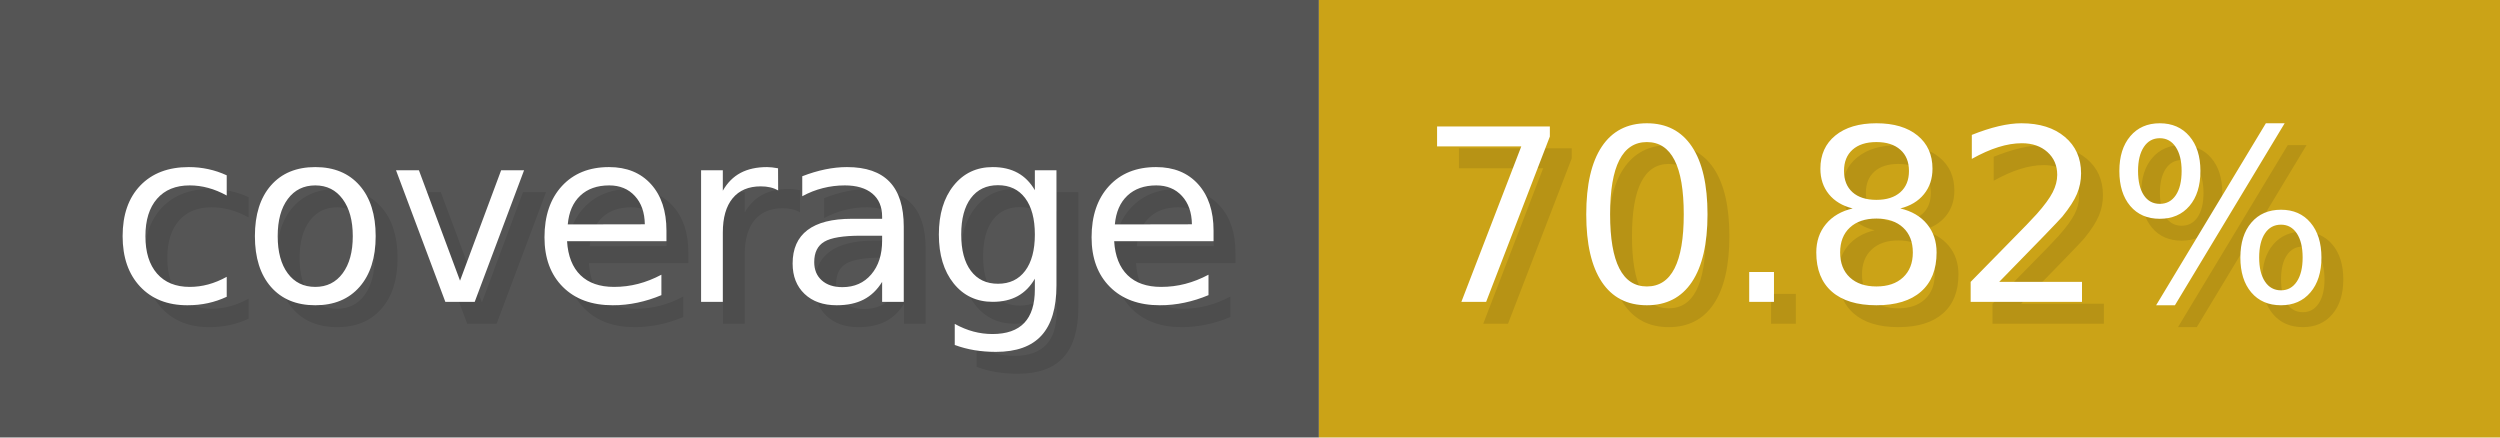
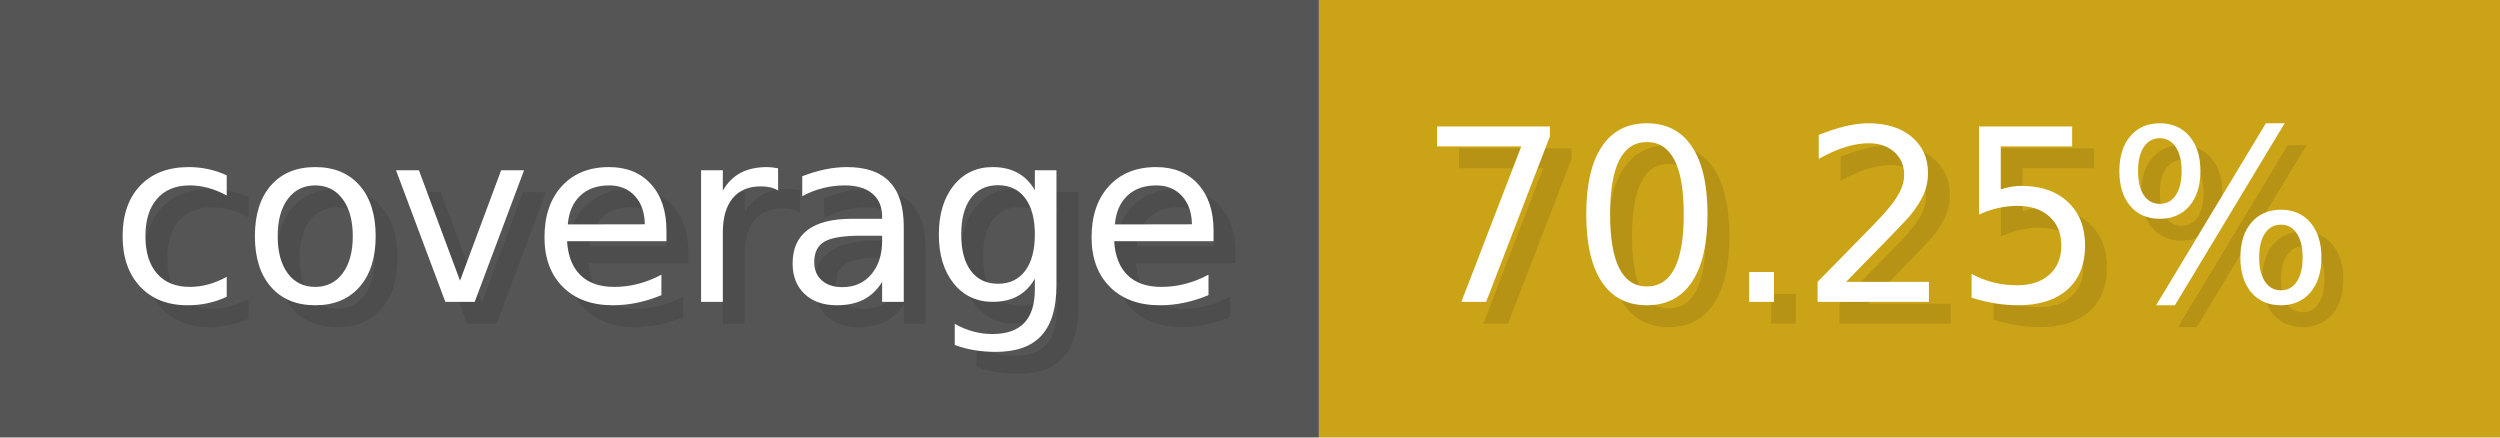
- <svg xmlns="http://www.w3.org/2000/svg" width="114.3" height="20" viewBox="0 0 1143 200" role="img" aria-label="coverage: 70.82%">
+ <svg xmlns="http://www.w3.org/2000/svg" width="114.3" height="20" viewBox="0 0 1143 200" role="img" aria-label="coverage: 70.25%">
  <g>
    <rect fill="#555" width="603" height="200" />
    <rect fill="#cba317" x="603" width="540" height="200" />
  </g>
  <g aria-hidden="true" fill="#fff" text-anchor="start" font-family="Verdana,DejaVu Sans,sans-serif" font-size="110">
    <text x="60" y="148" textLength="503" fill="#000" opacity="0.1">coverage</text>
    <text x="50" y="138" textLength="503">coverage</text>
-     <text x="658" y="148" textLength="440" fill="#000" opacity="0.1">70.82%</text>
-     <text x="648" y="138" textLength="440">70.82%</text>
+     <text x="658" y="148" textLength="440" fill="#000" opacity="0.1">70.25%</text>
+     <text x="648" y="138" textLength="440">70.25%</text>
  </g>
</svg>
